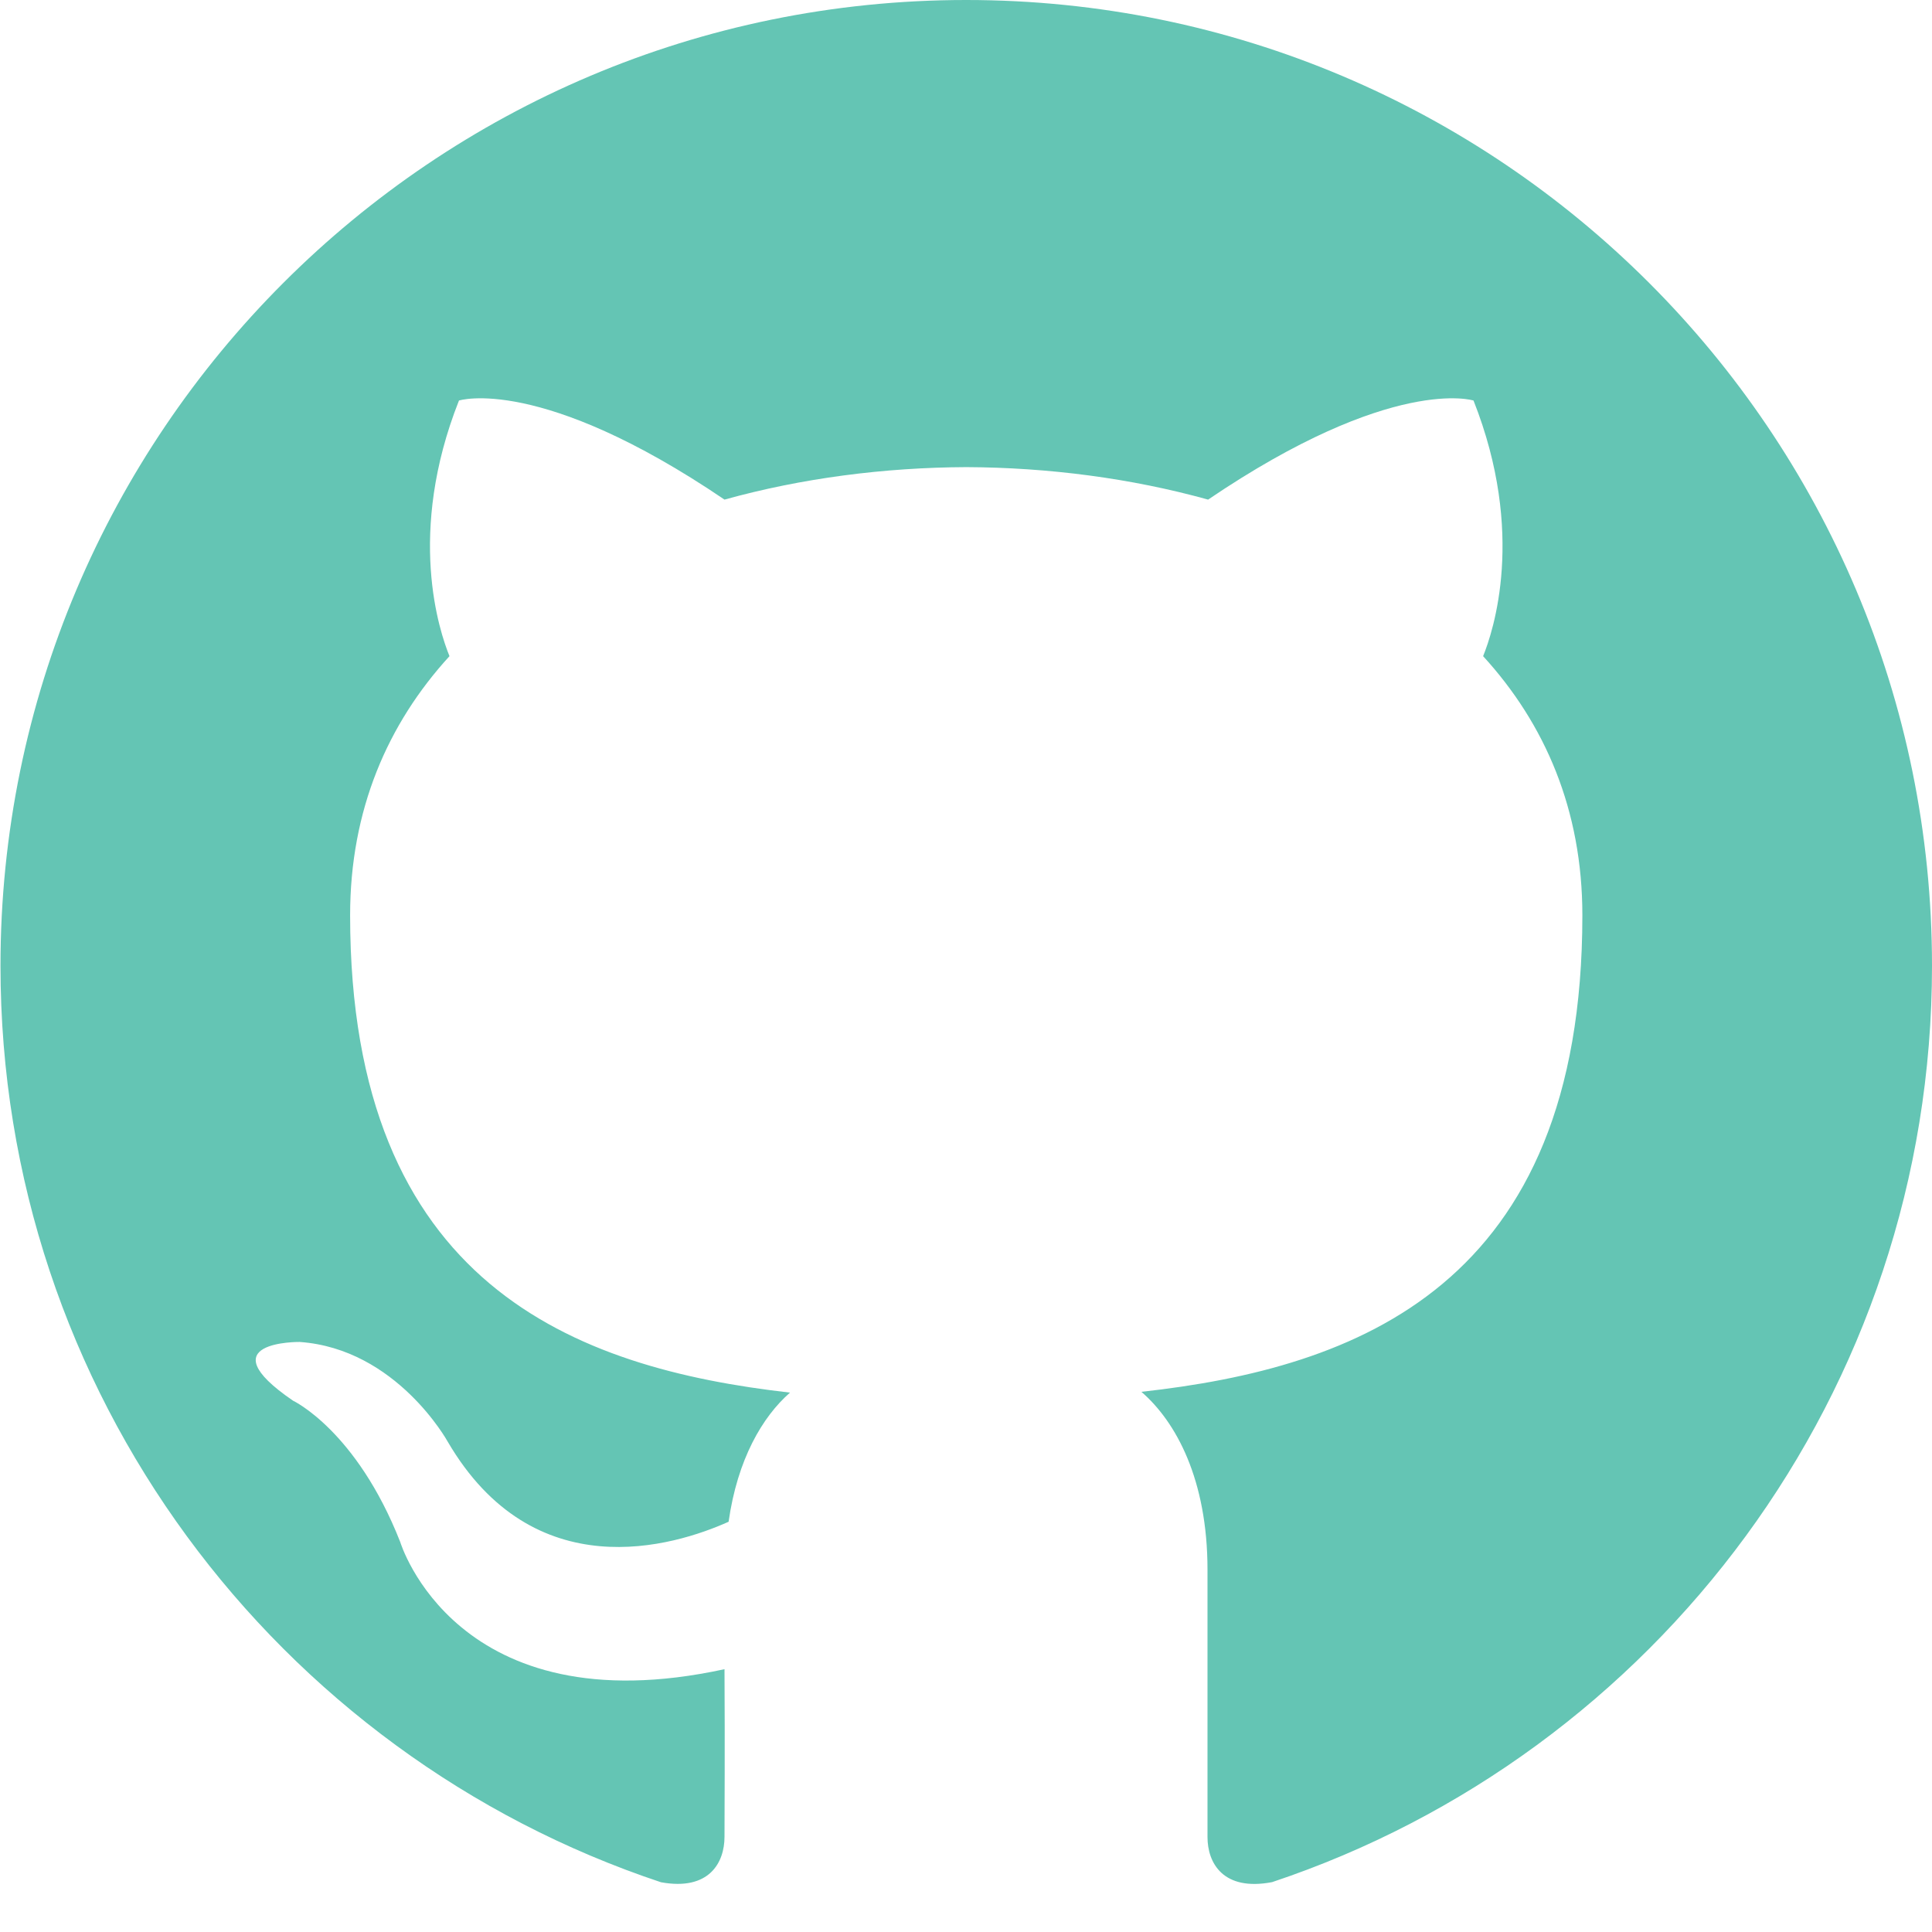
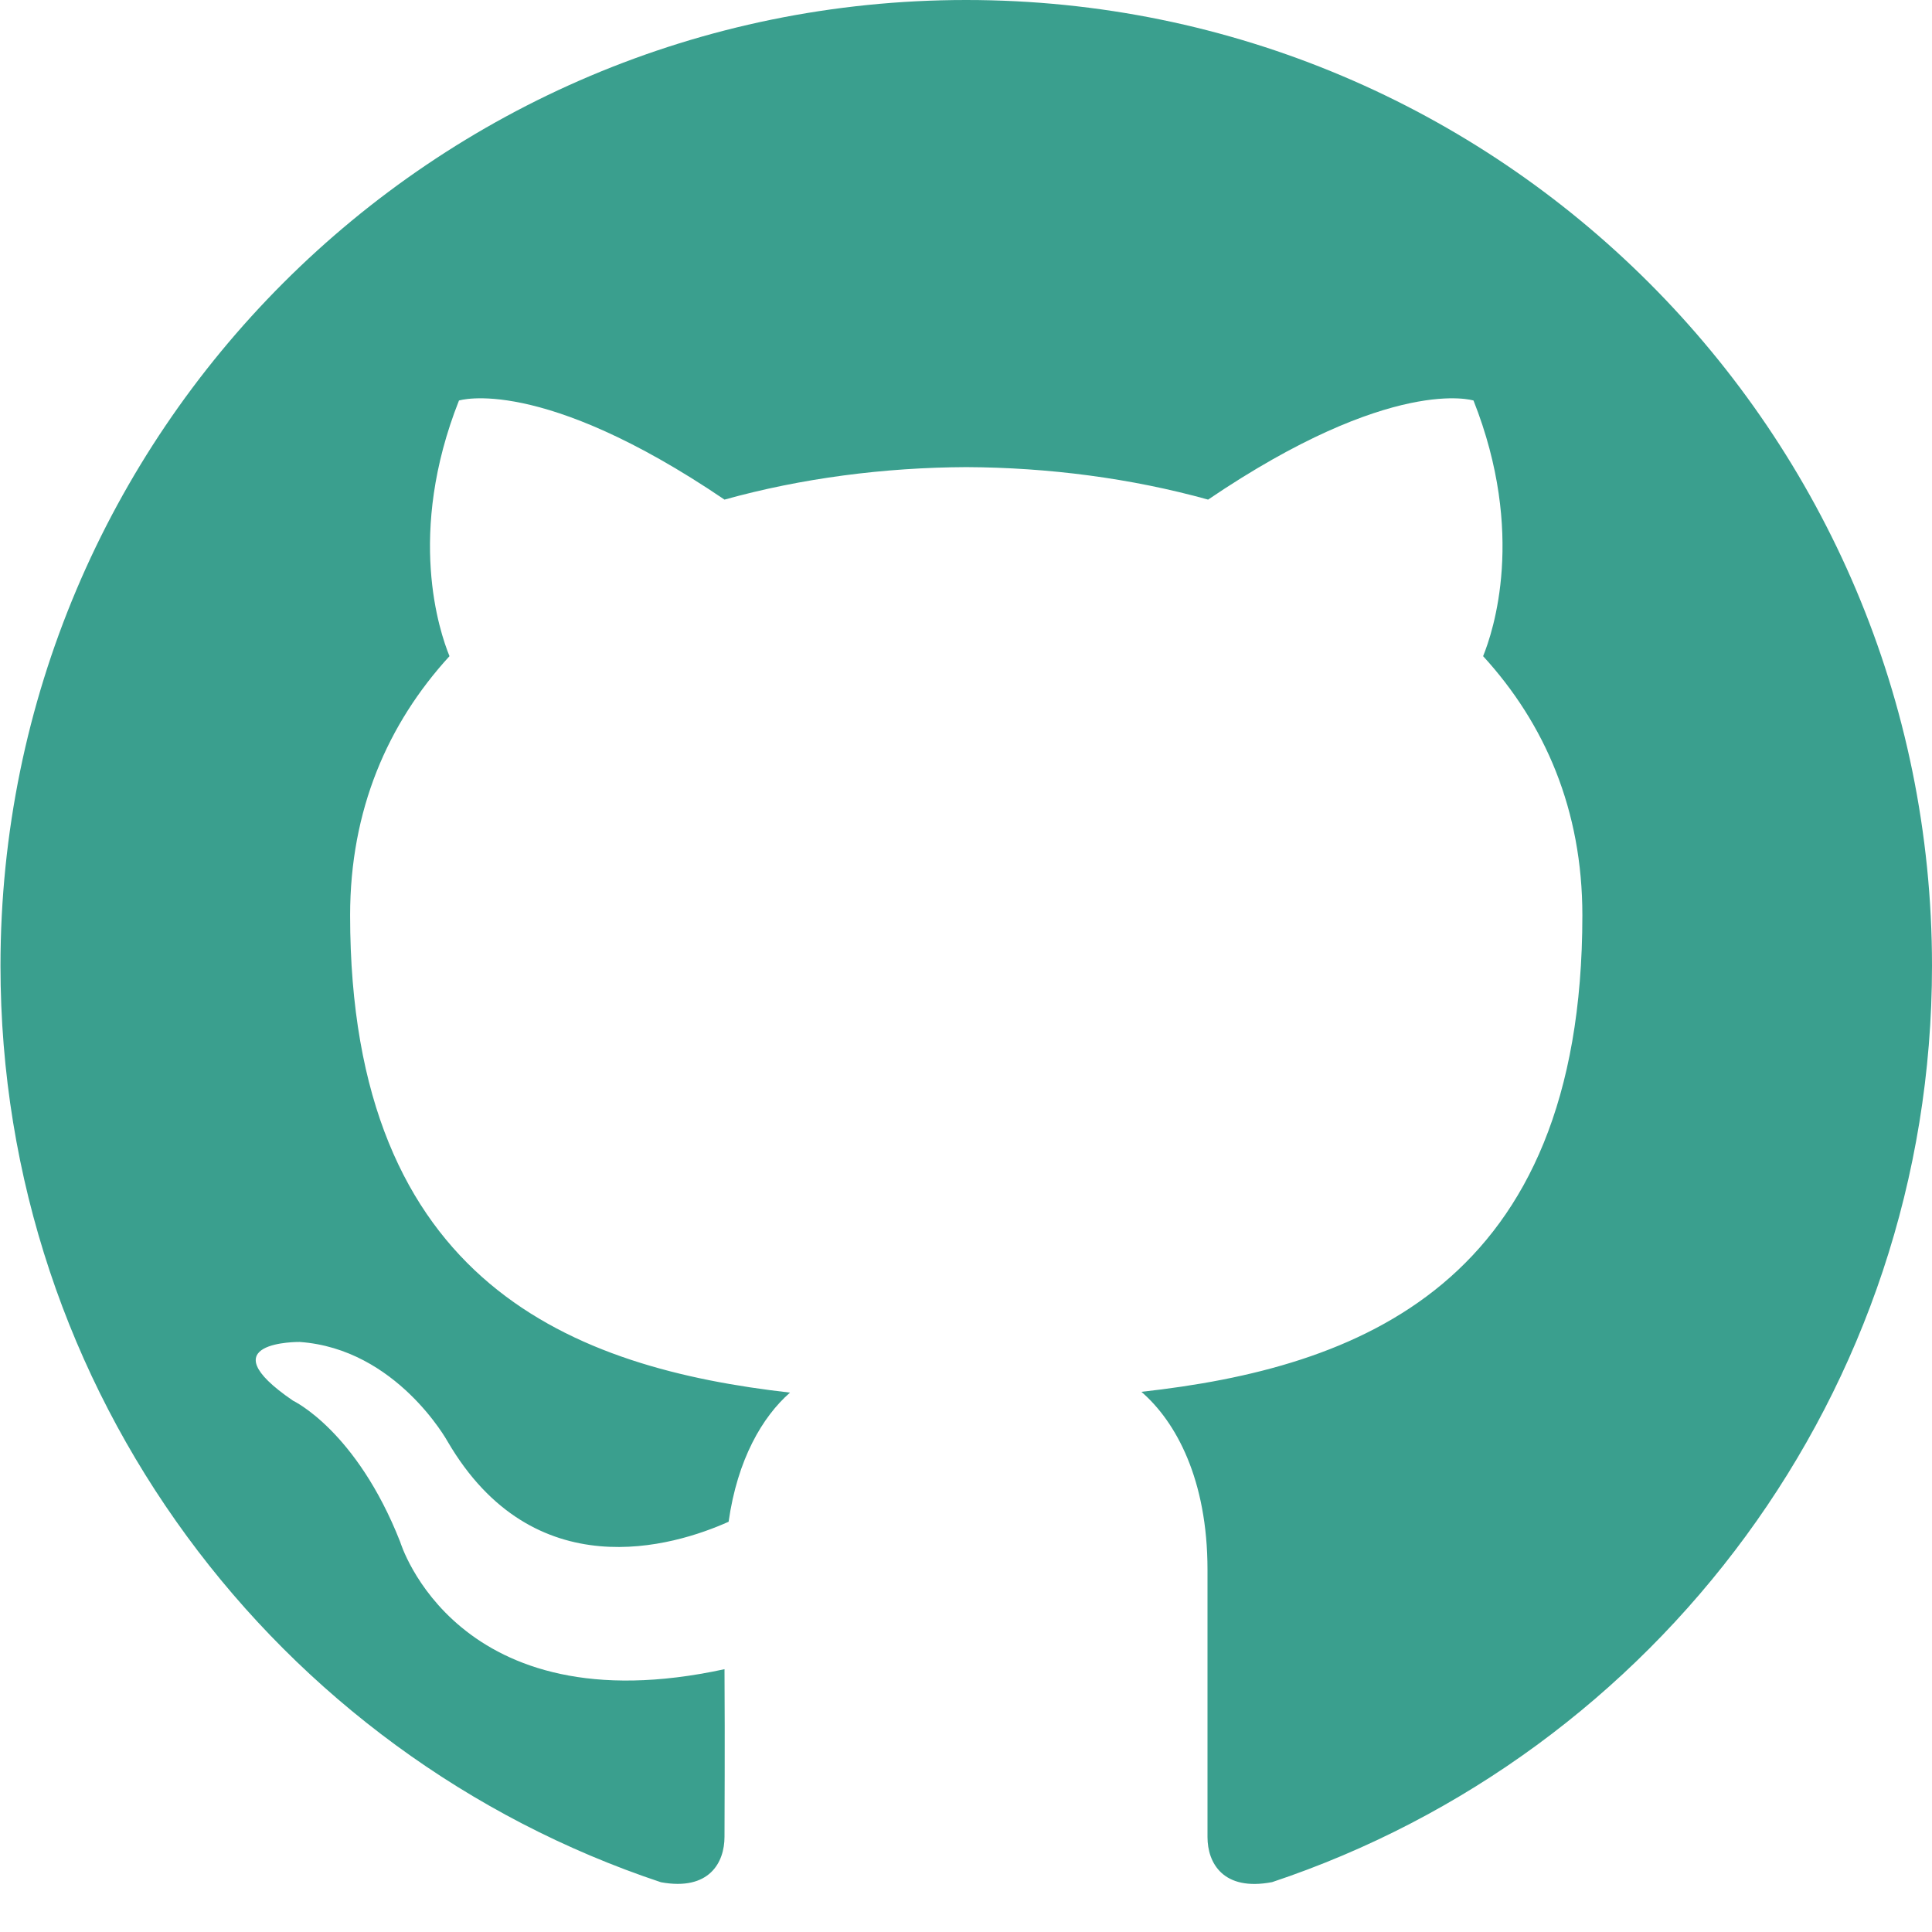
<svg xmlns="http://www.w3.org/2000/svg" enable-background="new 0 0 32 32" height="32px" id="Layer_1" version="1.0" viewBox="0 0 32 32" width="32px" xml:space="preserve">
-   <path clip-rule="evenodd" d="M16.003,0C7.17,0,0.008,7.162,0.008,15.997  c0,7.067,4.582,13.063,10.94,15.179c0.8,0.146,1.052-0.328,1.052-0.752c0-0.38,0.008-1.442,0-2.777  c-4.449,0.967-5.371-2.107-5.371-2.107c-0.727-1.848-1.775-2.34-1.775-2.34c-1.452-0.992,0.109-0.973,0.109-0.973  c1.605,0.113,2.451,1.649,2.451,1.649c1.427,2.443,3.743,1.737,4.654,1.329c0.146-1.034,0.56-1.739,1.017-2.139  c-3.552-0.404-7.286-1.776-7.286-7.906c0-1.747,0.623-3.174,1.646-4.292C7.28,10.464,6.73,8.837,7.602,6.634  c0,0,1.343-0.43,4.398,1.641c1.276-0.355,2.645-0.532,4.005-0.538c1.359,0.006,2.727,0.183,4.005,0.538  c3.055-2.07,4.396-1.641,4.396-1.641c0.872,2.203,0.323,3.83,0.159,4.234c1.023,1.118,1.644,2.545,1.644,4.292  c0,6.146-3.74,7.498-7.304,7.893C19.479,23.548,20,24.508,20,26c0,2,0,3.902,0,4.428c0,0.428,0.258,0.901,1.07,0.746  C27.422,29.055,32,23.062,32,15.997C32,7.162,24.838,0,16.003,0z" fill="#64c5b4" fill-rule="evenodd" />
+   <path clip-rule="evenodd" d="M16.003,0C7.17,0,0.008,7.162,0.008,15.997  c0,7.067,4.582,13.063,10.94,15.179c0.8,0.146,1.052-0.328,1.052-0.752c0-0.38,0.008-1.442,0-2.777  c-4.449,0.967-5.371-2.107-5.371-2.107c-0.727-1.848-1.775-2.34-1.775-2.34c-1.452-0.992,0.109-0.973,0.109-0.973  c1.605,0.113,2.451,1.649,2.451,1.649c1.427,2.443,3.743,1.737,4.654,1.329c0.146-1.034,0.56-1.739,1.017-2.139  c-3.552-0.404-7.286-1.776-7.286-7.906c0-1.747,0.623-3.174,1.646-4.292C7.28,10.464,6.73,8.837,7.602,6.634  c0,0,1.343-0.43,4.398,1.641c1.276-0.355,2.645-0.532,4.005-0.538c1.359,0.006,2.727,0.183,4.005,0.538  c3.055-2.07,4.396-1.641,4.396-1.641c0.872,2.203,0.323,3.83,0.159,4.234c1.023,1.118,1.644,2.545,1.644,4.292  c0,6.146-3.74,7.498-7.304,7.893C19.479,23.548,20,24.508,20,26c0,2,0,3.902,0,4.428c0,0.428,0.258,0.901,1.07,0.746  C27.422,29.055,32,23.062,32,15.997C32,7.162,24.838,0,16.003,0z" fill="#3a9f8e" fill-rule="evenodd" />
  <g />
  <g />
  <g />
  <g />
  <g />
  <g />
</svg>
